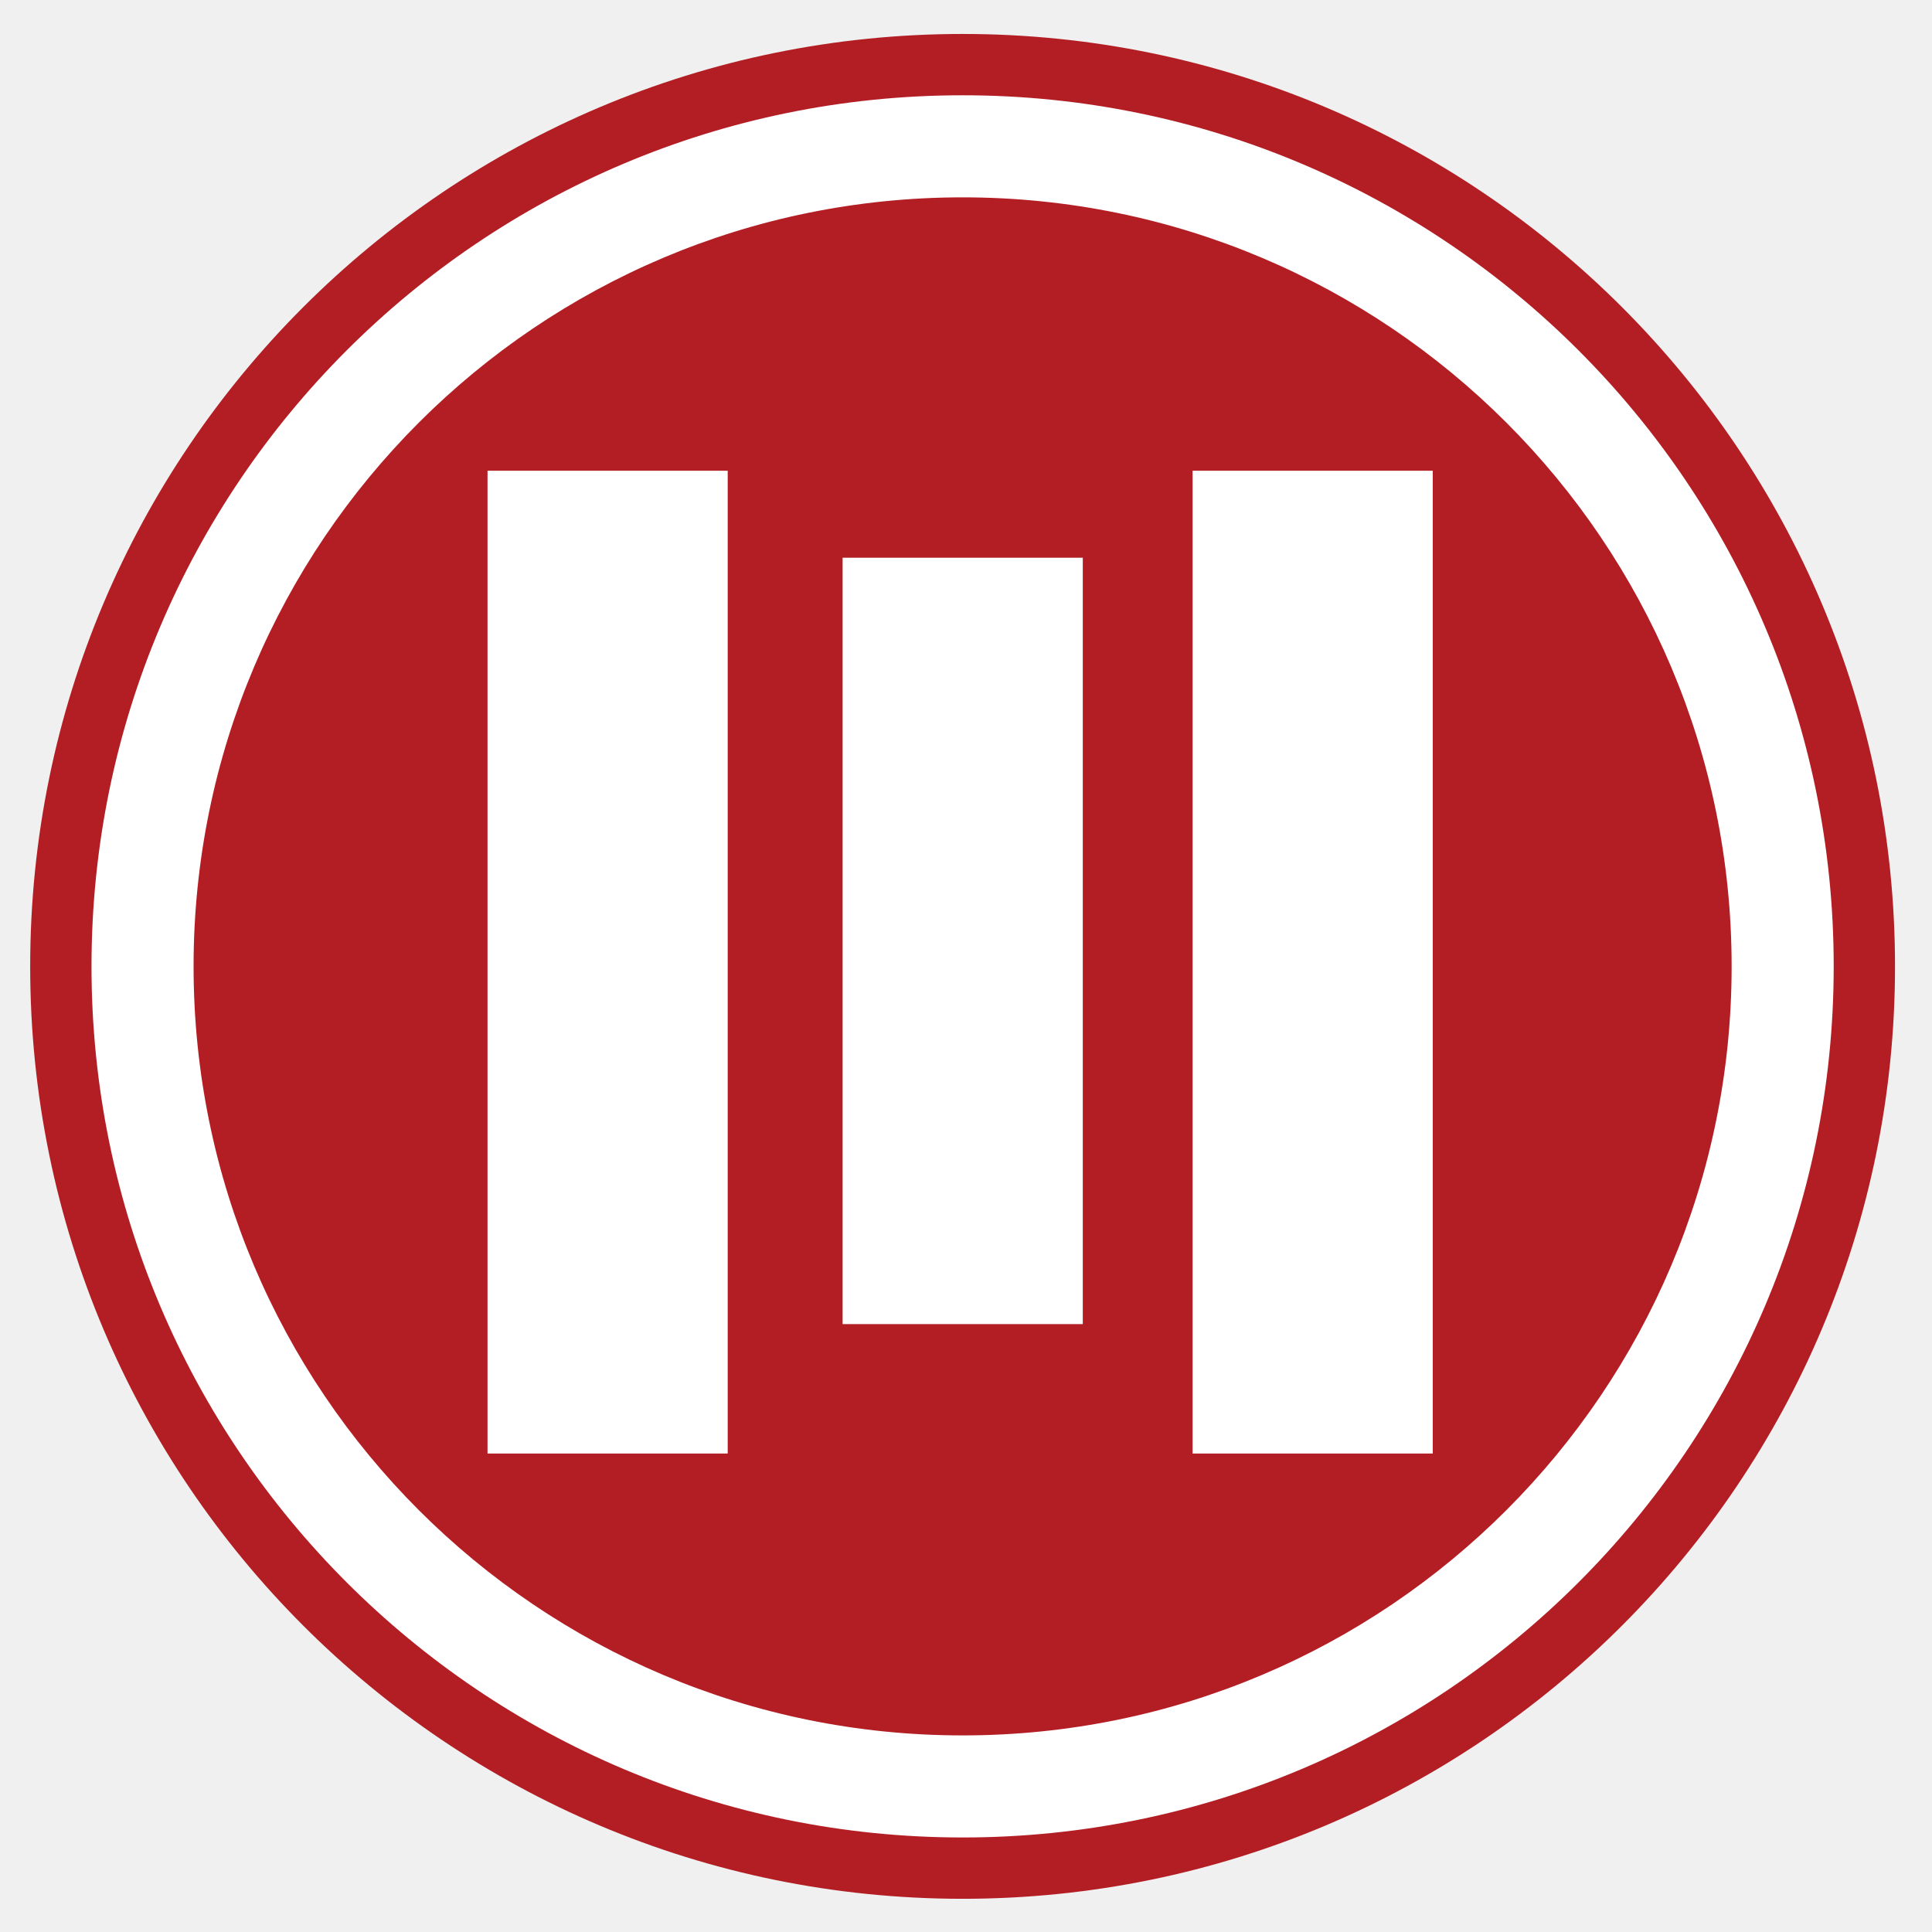
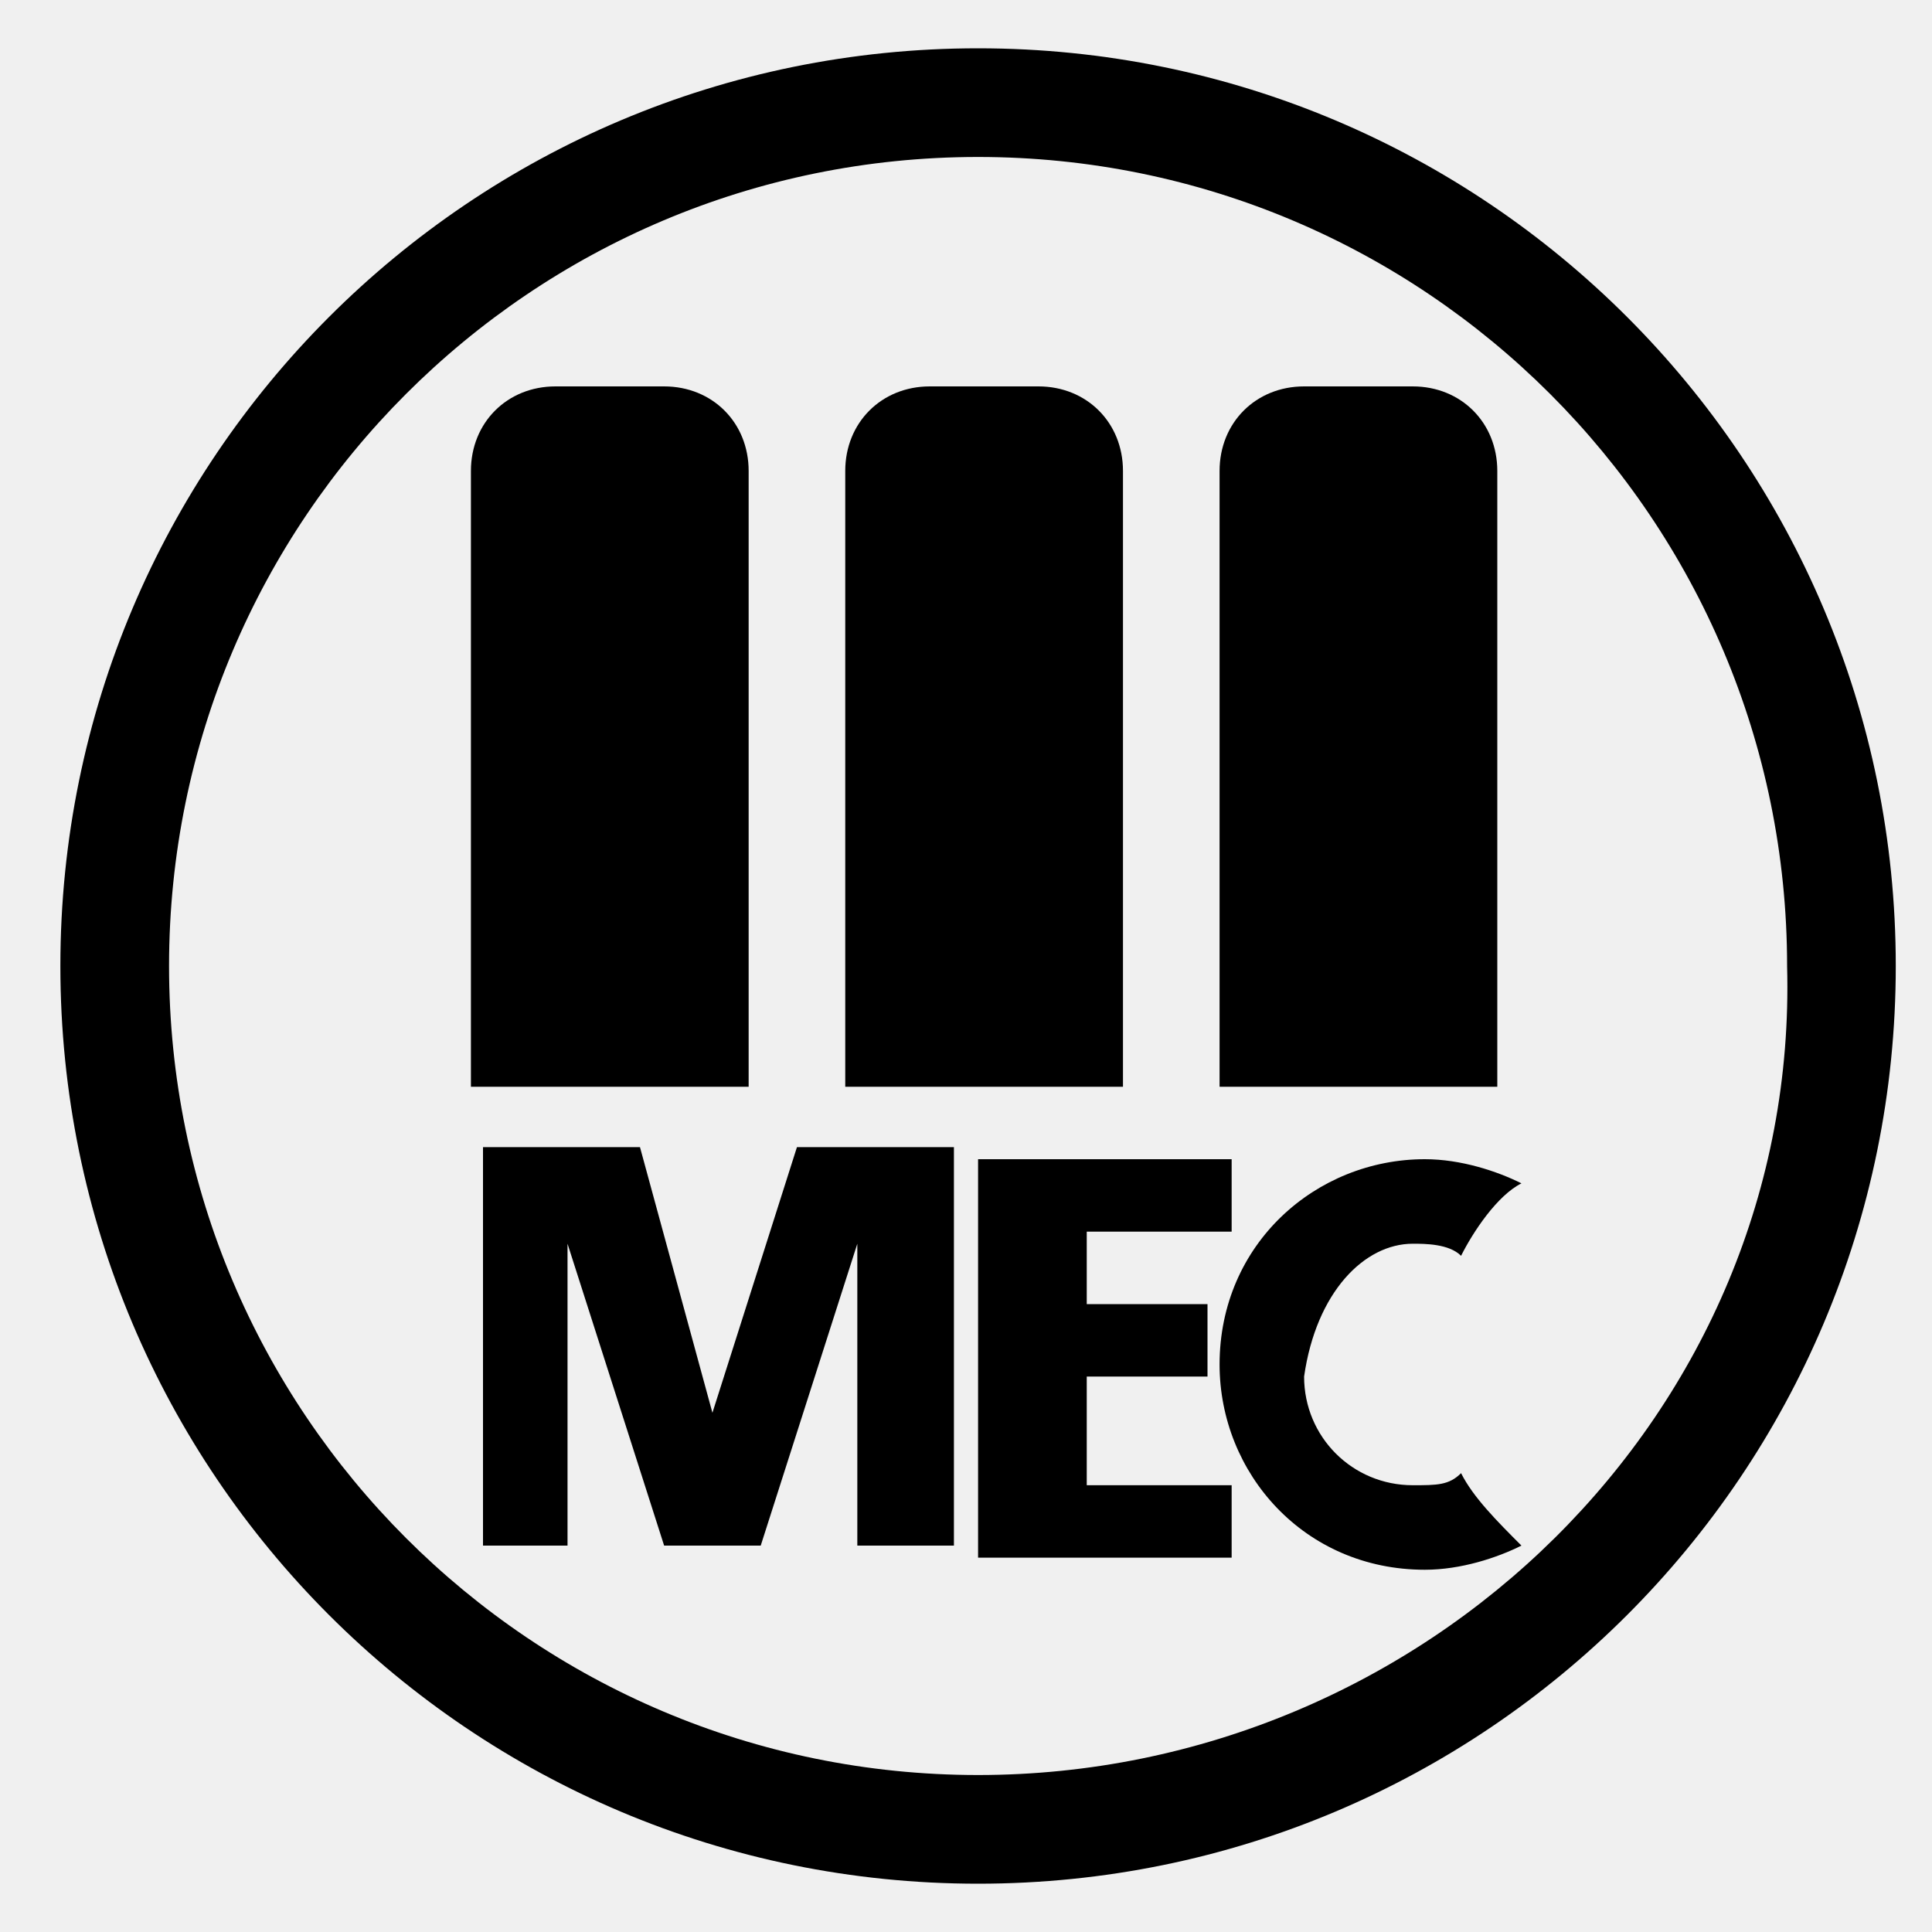
- <svg xmlns="http://www.w3.org/2000/svg" version="1.1" id="Layer_1" x="0px" y="0px" viewBox="0 0 1024 1024" style="enable-background:new 0 0 1024 1024;" xml:space="preserve">
-   <style type="text/css">
- 	.st0{fill:#B31E24;}
- 	.st1{fill:#FFFFFF;}
- </style>
-   <circle id="XMLID_19_" class="st0" cx="510.2" cy="512.2" r="494.2" />
-   <path id="XMLID_22_" class="st1" d="M510.2,50.5c-255,0-461.7,206.7-461.7,461.7s206.7,461.7,461.7,461.7s461.7-206.7,461.7-461.7  S765.2,50.5,510.2,50.5z M510.2,919.8c-225.1,0-407.6-182.5-407.6-407.6s182.5-407.6,407.6-407.6s407.6,182.5,407.6,407.6  S735.3,919.8,510.2,919.8z" />
-   <rect id="XMLID_16_" x="258.4" y="249.5" class="st1" width="127.3" height="520.9" />
-   <rect id="XMLID_15_" x="446.6" y="295.6" class="st1" width="127.3" height="406.2" />
-   <rect id="XMLID_12_" x="632.1" y="249.5" class="st1" width="127.3" height="520.9" />
+ <svg xmlns="http://www.w3.org/2000/svg" width="16" height="16" viewBox="-503 505 16 16">
+   <path fill="currentColor" d="M-496.8,508.9c0-0.4-0.3-0.7-0.7-0.7h-0.9c-0.4,0-0.7,0.3-0.7,0.7v5.1h2.3V508.9z" />
+   <path fill="currentColor" d="M-494.9,505.4c-4.2,0-7.6,3.4-7.6,7.6c0,4.2,3.4,7.6,7.6,7.6s7.6-3.4,7.6-7.6C-487.3,508.8-490.7,505.4-494.9,505.4z M-494.9,519.7c-3.7,0-6.7-3-6.7-6.7c0-3.7,3-6.7,6.7-6.7s6.7,3,6.7,6.7C-488.1,516.7-491.2,519.7-494.9,519.7z" />
+   <path fill="currentColor" d="M-493.7,508.9c0-0.4-0.3-0.7-0.7-0.7h-0.9c-0.4,0-0.7,0.3-0.7,0.7v5.1h2.3V508.9z" />
+   <path fill="currentColor" d="M-490.6,508.9c0-0.4-0.3-0.7-0.7-0.7h-0.9c-0.4,0-0.7,0.3-0.7,0.7v5.1h2.3V508.9z" />
+   <polygon fill="currentColor" points="-497.1,516.7 -497.7,514.5 -499,514.5 -499,517.8 -498.3,517.8 -498.3,515.3 -497.5,517.8 -496.7,517.8 -495.9,515.3 -495.9,517.8 -495.1,517.8 -495.1,514.5 -496.4,514.5" />
+   <path fill="currentColor" d="M-491.3,515.3c0.1,0,0.3,0,0.4,0.1c0.1-0.2,0.3-0.5,0.5-0.6c-0.2-0.1-0.5-0.2-0.8-0.2c-0.9,0-1.7,0.7-1.7,1.7 c0,0.9,0.7,1.7,1.7,1.7c0.3,0,0.6-0.1,0.8-0.2c-0.2-0.2-0.4-0.4-0.5-0.6c-0.1,0.1-0.2,0.1-0.4,0.1c-0.5,0-0.9-0.4-0.9-0.9 C-492.1,515.7-491.7,515.3-491.3,515.3z" />
+   <path fill="currentColor" d="M-494,516.4h1c0-0.1,0-0.2,0-0.2c0-0.1,0-0.2,0-0.4h-1v-0.6h1.2v-0.6h-2.1v3.3h2.1v-0.6c0,0,0,0,0,0h-1.2V516.4z" />
</svg>
